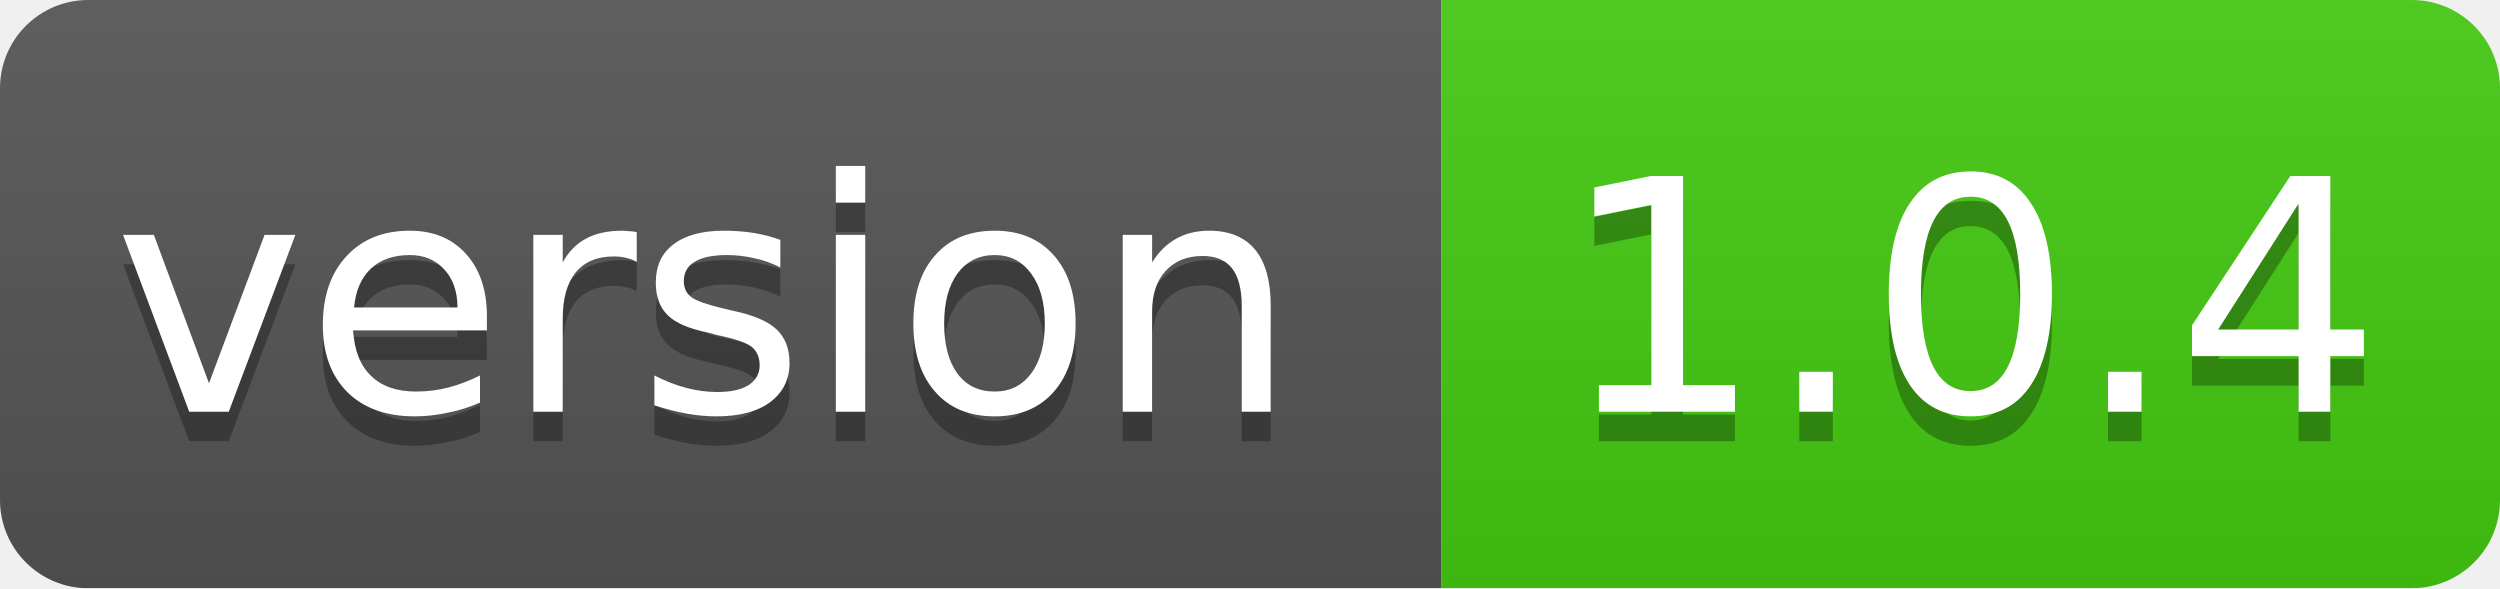
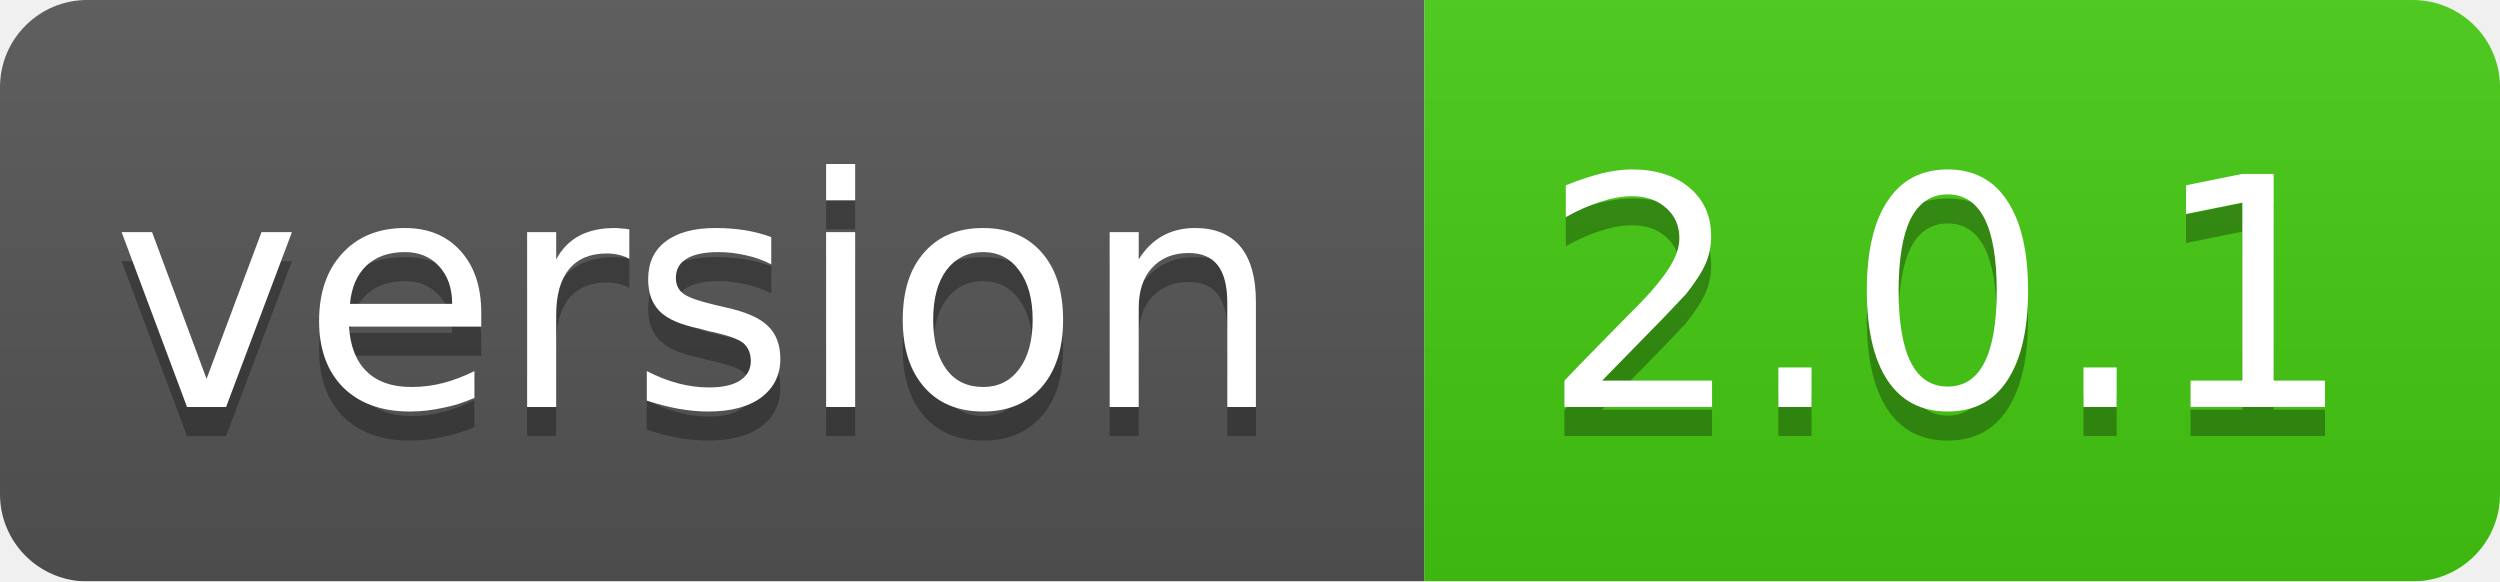
- <svg xmlns="http://www.w3.org/2000/svg" width="85" height="20">
+ <svg xmlns="http://www.w3.org/2000/svg" width="86" height="20">
  <linearGradient id="smooth" x2="0" y2="100%">
    <stop offset="0" stop-color="#bbb" stop-opacity=".1" />
    <stop offset="1" stop-opacity=".1" />
  </linearGradient>
  <mask id="round">
-     <rect width="85" height="20" rx="3" fill="#fff" />
+     <rect width="86" height="20" rx="3" fill="#fff" />
  </mask>
  <g mask="url(#round)">
    <rect width="49" height="20" fill="#555" />
-     <rect x="49" width="36" height="20" fill="#44cc11" />
-     <rect width="85" height="20" fill="url(#smooth)" />
+     <rect x="49" width="37" height="20" fill="#44cc11" />
+     <rect width="86" height="20" fill="url(#smooth)" />
  </g>
  <g fill="#fff" text-anchor="middle" font-family="DejaVu Sans,Verdana,Geneva,sans-serif" font-size="11">
    <text x="24" y="15" fill="#010101" fill-opacity=".3">version</text>
    <text x="24" y="14">version</text>
-     <text x="67" y="15" fill="#010101" fill-opacity=".3">1.0.4</text>
-     <text x="67" y="14">1.0.4</text>
+     <text x="67" y="15" fill="#010101" fill-opacity=".3">2.0.1</text>
+     <text x="67" y="14">2.0.1</text>
  </g>
</svg>
